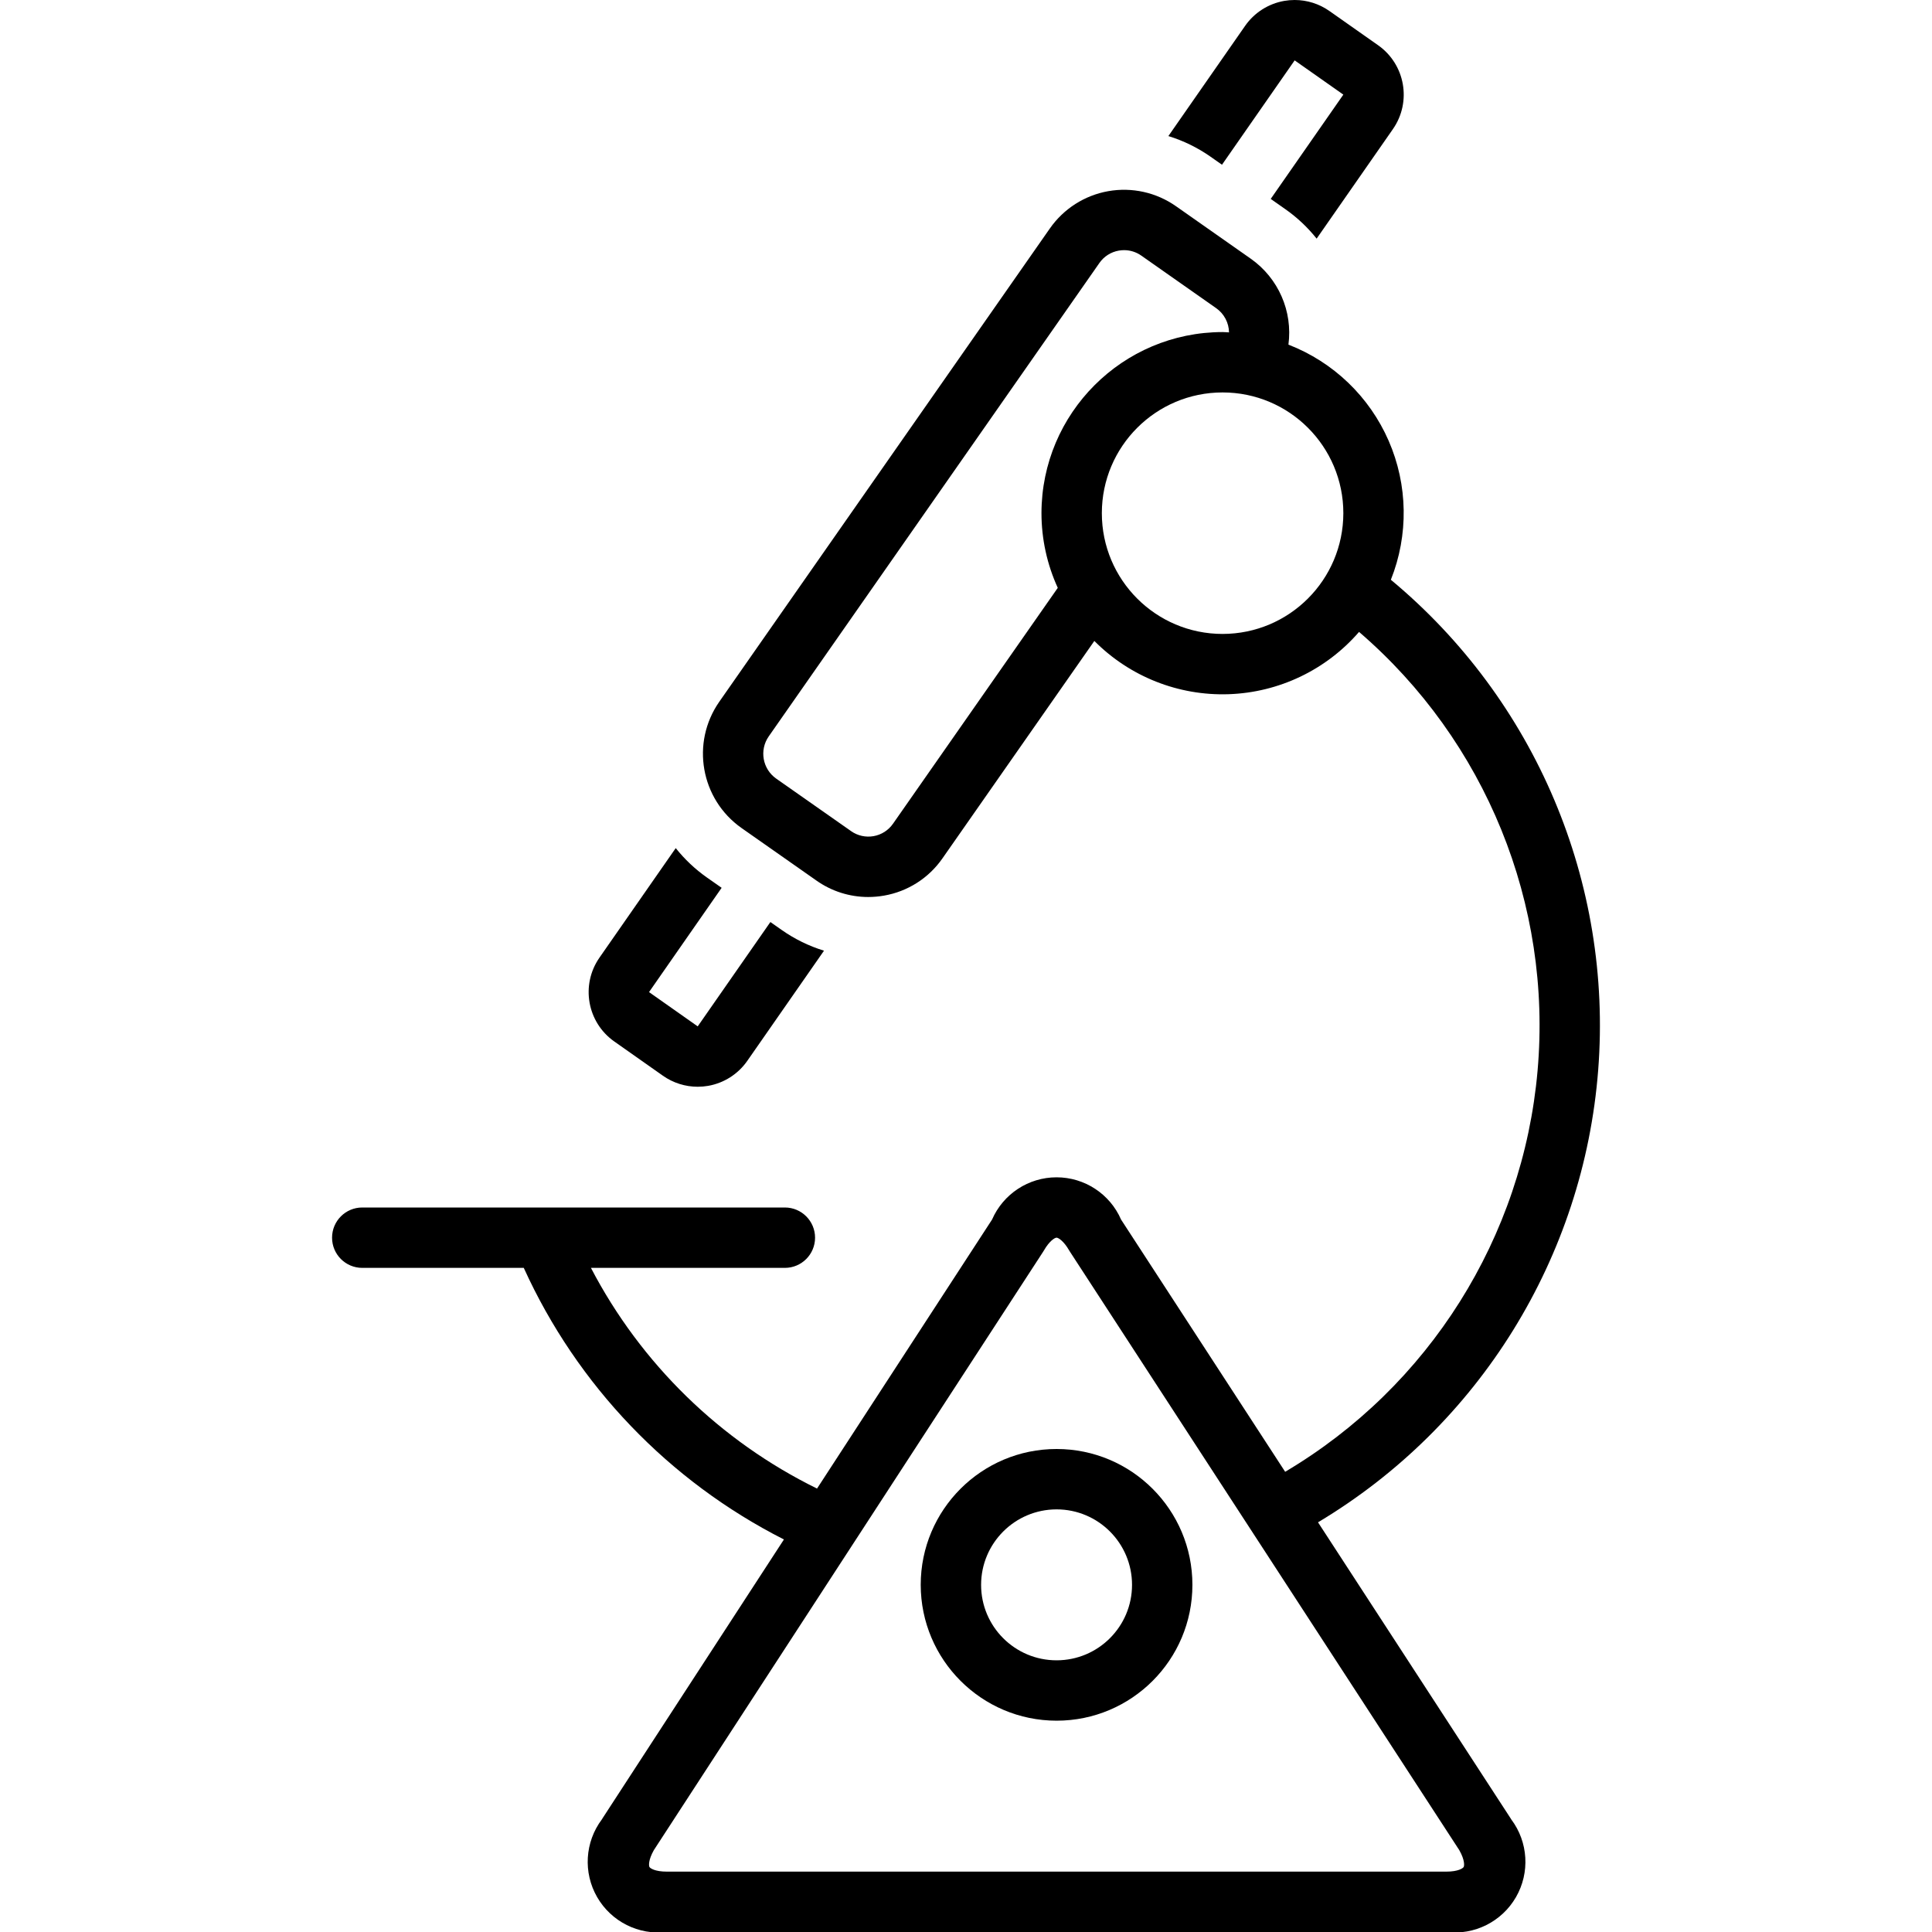
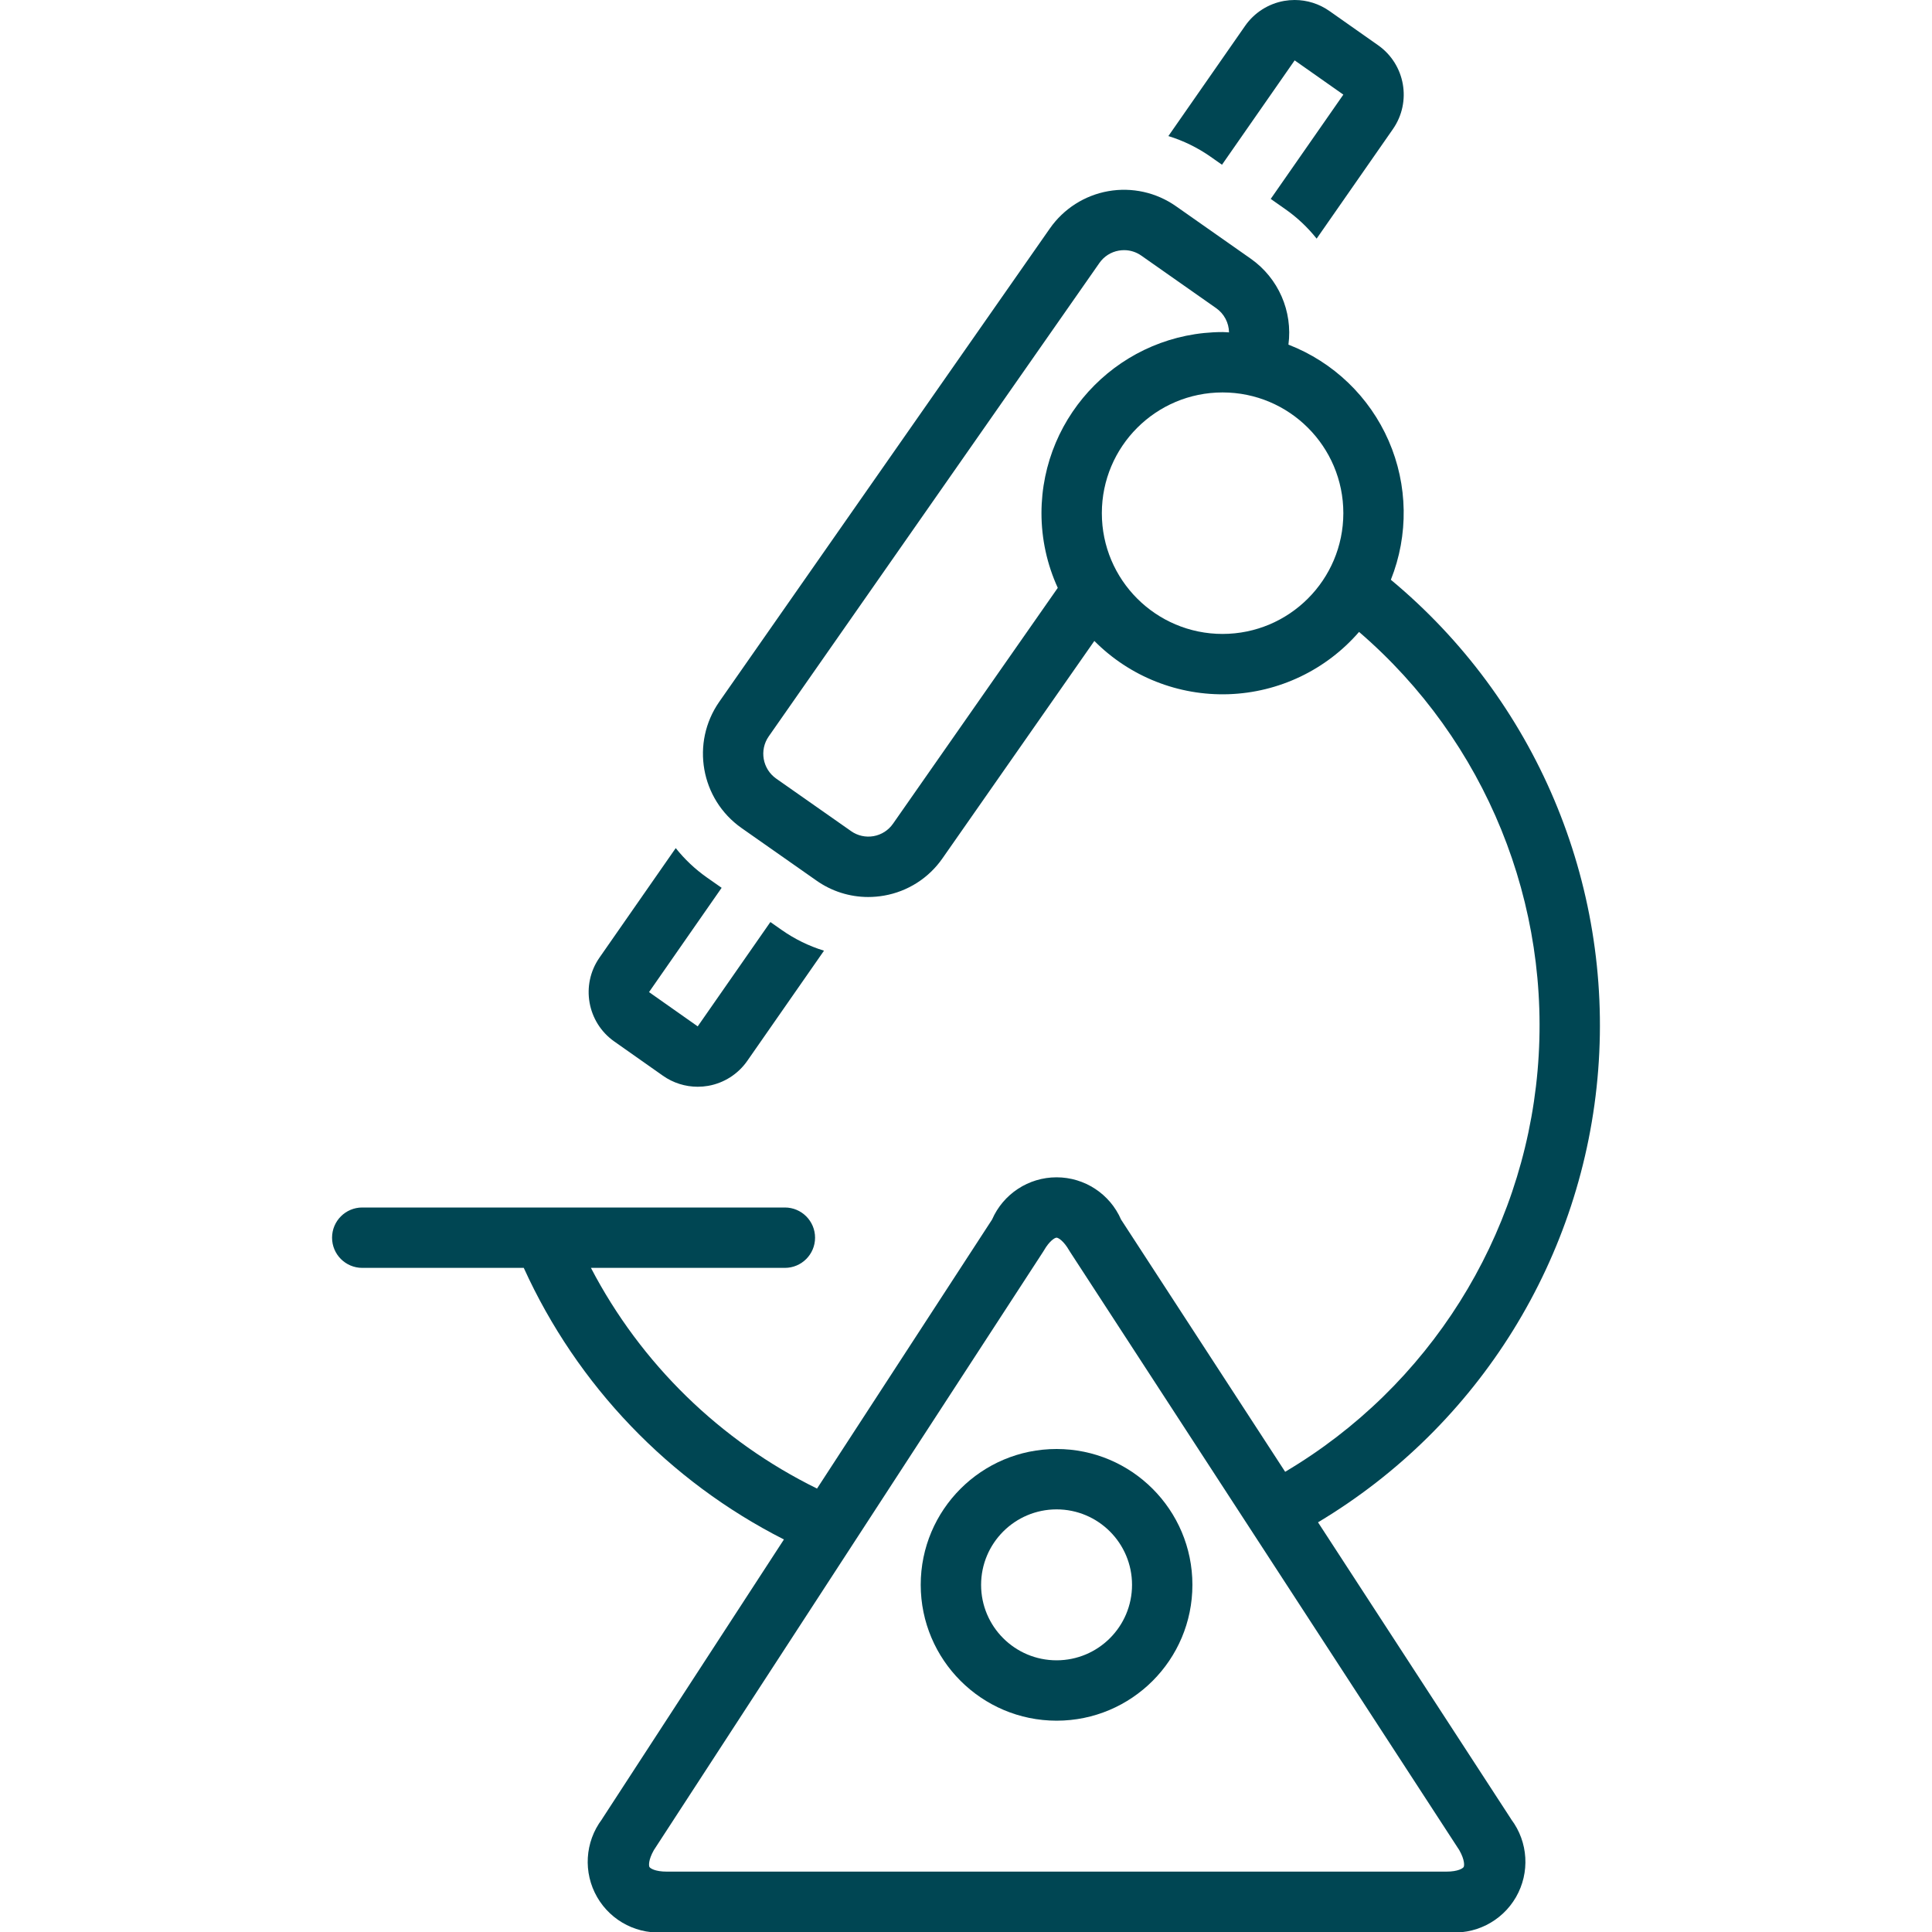
- <svg xmlns="http://www.w3.org/2000/svg" height="100px" width="100px" fill="#000000" data-name="Layer 1" viewBox="0 0 128 128" x="0px" y="0px">
-   <path d="M39.875,120.54A4.682,4.682,0,0,0,44.178,128H95.821a4.682,4.682,0,0,0,4.303-7.461c-.018-.031-.037-.062-.057-.092l-12.745-19.59a38.371,38.371,0,0,0,4.826-62.446,11.956,11.956,0,0,0-6.786-15.578A5.995,5.995,0,0,0,82.875,17.146l-4.965-3.485a5.99,5.99,0,0,0-8.353,1.474L47.651,46.497a6.02,6.02,0,0,0,1.475,8.36l4.963,3.481A5.945,5.945,0,0,0,57.519,59.429a6.096,6.096,0,0,0,1.052-.092,5.954,5.954,0,0,0,3.871-2.471L72.503,42.464A11.965,11.965,0,0,0,90.041,41.866a34.383,34.383,0,0,1-4.896,55.644L74.274,80.8a4.662,4.662,0,0,0-8.548,0L54.131,98.621A33.6,33.6,0,0,1,39.151,84H52a2,2,0,0,0,0-4H36.029c-.012-0-.024-0-.036,0H24a2,2,0,0,0,0,4H34.701A37.64,37.64,0,0,0,51.937,101.994L39.932,120.447C39.912,120.478,39.893,120.509,39.875,120.54ZM69,34a11.912,11.912,0,0,0,1.08,4.947L59.163,54.575a1.988,1.988,0,0,1-2.776.49v-.001L51.423,51.583a2.013,2.013,0,0,1-.493-2.795L72.837,17.425a1.973,1.973,0,0,1,1.286-.821,2.019,2.019,0,0,1,.35-.031,1.978,1.978,0,0,1,1.141.362l4.965,3.485a2,2,0,0,1,.847,1.602C81.282,22.016,81.143,22,81,22A12.013,12.013,0,0,0,69,34Zm12,8a8,8,0,1,1,8-8A8.009,8.009,0,0,1,81,42ZM43.317,122.579,69.105,82.939c.02-.03.039-.062.057-.092.369-.641.724-.848.837-.848.114,0,.469.207.838.848.018.03.037.062.057.092L96.683,122.579c.375.667.334,1.038.288,1.116-.045.079-.355.305-1.149.305H44.178c-.794,0-1.103-.226-1.149-.305C42.984,123.617,42.943,123.246,43.317,122.579Z" />
-   <path d="M70,114a9,9,0,1,0-9-9.001A9.011,9.011,0,0,0,70,114Zm0-14a5,5,0,1,1-5,4.999A5.005,5.005,0,0,1,70,100Z" />
-   <path d="M46.828,58.132a9.96,9.96,0,0,1-2.059-1.943l-5.052,7.256A3.999,3.999,0,0,0,40.697,69l3.225,2.271A4.002,4.002,0,0,0,46.225,72a4.074,4.074,0,0,0,.695-.06,4.004,4.004,0,0,0,2.588-1.653l5.084-7.301a9.994,9.994,0,0,1-2.801-1.372l-.751-.527L46.225,68,43,65.729l4.81-6.909Z" />
-   <path d="M80.208,10.386l.752.528L85.774,4,89,6.269l-4.812,6.91.985.691a9.948,9.948,0,0,1,2.058,1.94l5.052-7.255a4.001,4.001,0,0,0-.981-5.558L88.076.728A3.999,3.999,0,0,0,85.774,0a4.084,4.084,0,0,0-.695.06,4.003,4.003,0,0,0-2.587,1.653L77.408,9.015A9.999,9.999,0,0,1,80.208,10.386Z" />
+ <svg xmlns="http://www.w3.org/2000/svg" height="100px" width="100px" fill="#000000" data-name="Layer 1" viewBox="0 0 128 128" x="0px" y="0px" version="1.1" id="svg2709">
+   <defs id="defs2713" />
+   <path d="M39.875,120.54A4.682,4.682,0,0,0,44.178,128H95.821a4.682,4.682,0,0,0,4.303-7.461c-.018-.031-.037-.062-.057-.092l-12.745-19.59a38.371,38.371,0,0,0,4.826-62.446,11.956,11.956,0,0,0-6.786-15.578A5.995,5.995,0,0,0,82.875,17.146l-4.965-3.485a5.99,5.99,0,0,0-8.353,1.474L47.651,46.497a6.02,6.02,0,0,0,1.475,8.36l4.963,3.481A5.945,5.945,0,0,0,57.519,59.429a6.096,6.096,0,0,0,1.052-.092,5.954,5.954,0,0,0,3.871-2.471L72.503,42.464A11.965,11.965,0,0,0,90.041,41.866a34.383,34.383,0,0,1-4.896,55.644L74.274,80.8a4.662,4.662,0,0,0-8.548,0L54.131,98.621A33.6,33.6,0,0,1,39.151,84H52a2,2,0,0,0,0-4H36.029c-.012-0-.024-0-.036,0H24a2,2,0,0,0,0,4H34.701A37.64,37.64,0,0,0,51.937,101.994L39.932,120.447C39.912,120.478,39.893,120.509,39.875,120.54ZM69,34a11.912,11.912,0,0,0,1.08,4.947L59.163,54.575a1.988,1.988,0,0,1-2.776.49v-.001L51.423,51.583a2.013,2.013,0,0,1-.493-2.795L72.837,17.425a1.973,1.973,0,0,1,1.286-.821,2.019,2.019,0,0,1,.35-.031,1.978,1.978,0,0,1,1.141.362l4.965,3.485a2,2,0,0,1,.847,1.602C81.282,22.016,81.143,22,81,22A12.013,12.013,0,0,0,69,34Zm12,8a8,8,0,1,1,8-8A8.009,8.009,0,0,1,81,42ZM43.317,122.579,69.105,82.939c.02-.03.039-.062.057-.092.369-.641.724-.848.837-.848.114,0,.469.207.838.848.018.03.037.062.057.092L96.683,122.579c.375.667.334,1.038.288,1.116-.045.079-.355.305-1.149.305H44.178c-.794,0-1.103-.226-1.149-.305C42.984,123.617,42.943,123.246,43.317,122.579Z" id="path2701" style="fill:#004653;fill-opacity:1" />
+   <path d="M70,114a9,9,0,1,0-9-9.001A9.011,9.011,0,0,0,70,114Zm0-14a5,5,0,1,1-5,4.999A5.005,5.005,0,0,1,70,100Z" id="path2703" style="fill:#004653;fill-opacity:1" />
+   <path d="M46.828,58.132a9.96,9.96,0,0,1-2.059-1.943l-5.052,7.256A3.999,3.999,0,0,0,40.697,69l3.225,2.271A4.002,4.002,0,0,0,46.225,72a4.074,4.074,0,0,0,.695-.06,4.004,4.004,0,0,0,2.588-1.653l5.084-7.301a9.994,9.994,0,0,1-2.801-1.372l-.751-.527L46.225,68,43,65.729l4.81-6.909Z" id="path2705" style="fill:#004653;fill-opacity:1" />
+   <path d="M80.208,10.386l.752.528L85.774,4,89,6.269l-4.812,6.91.985.691a9.948,9.948,0,0,1,2.058,1.94l5.052-7.255a4.001,4.001,0,0,0-.981-5.558L88.076.728A3.999,3.999,0,0,0,85.774,0a4.084,4.084,0,0,0-.695.06,4.003,4.003,0,0,0-2.587,1.653L77.408,9.015A9.999,9.999,0,0,1,80.208,10.386Z" id="path2707" style="fill:#004653;fill-opacity:1" />
</svg>
